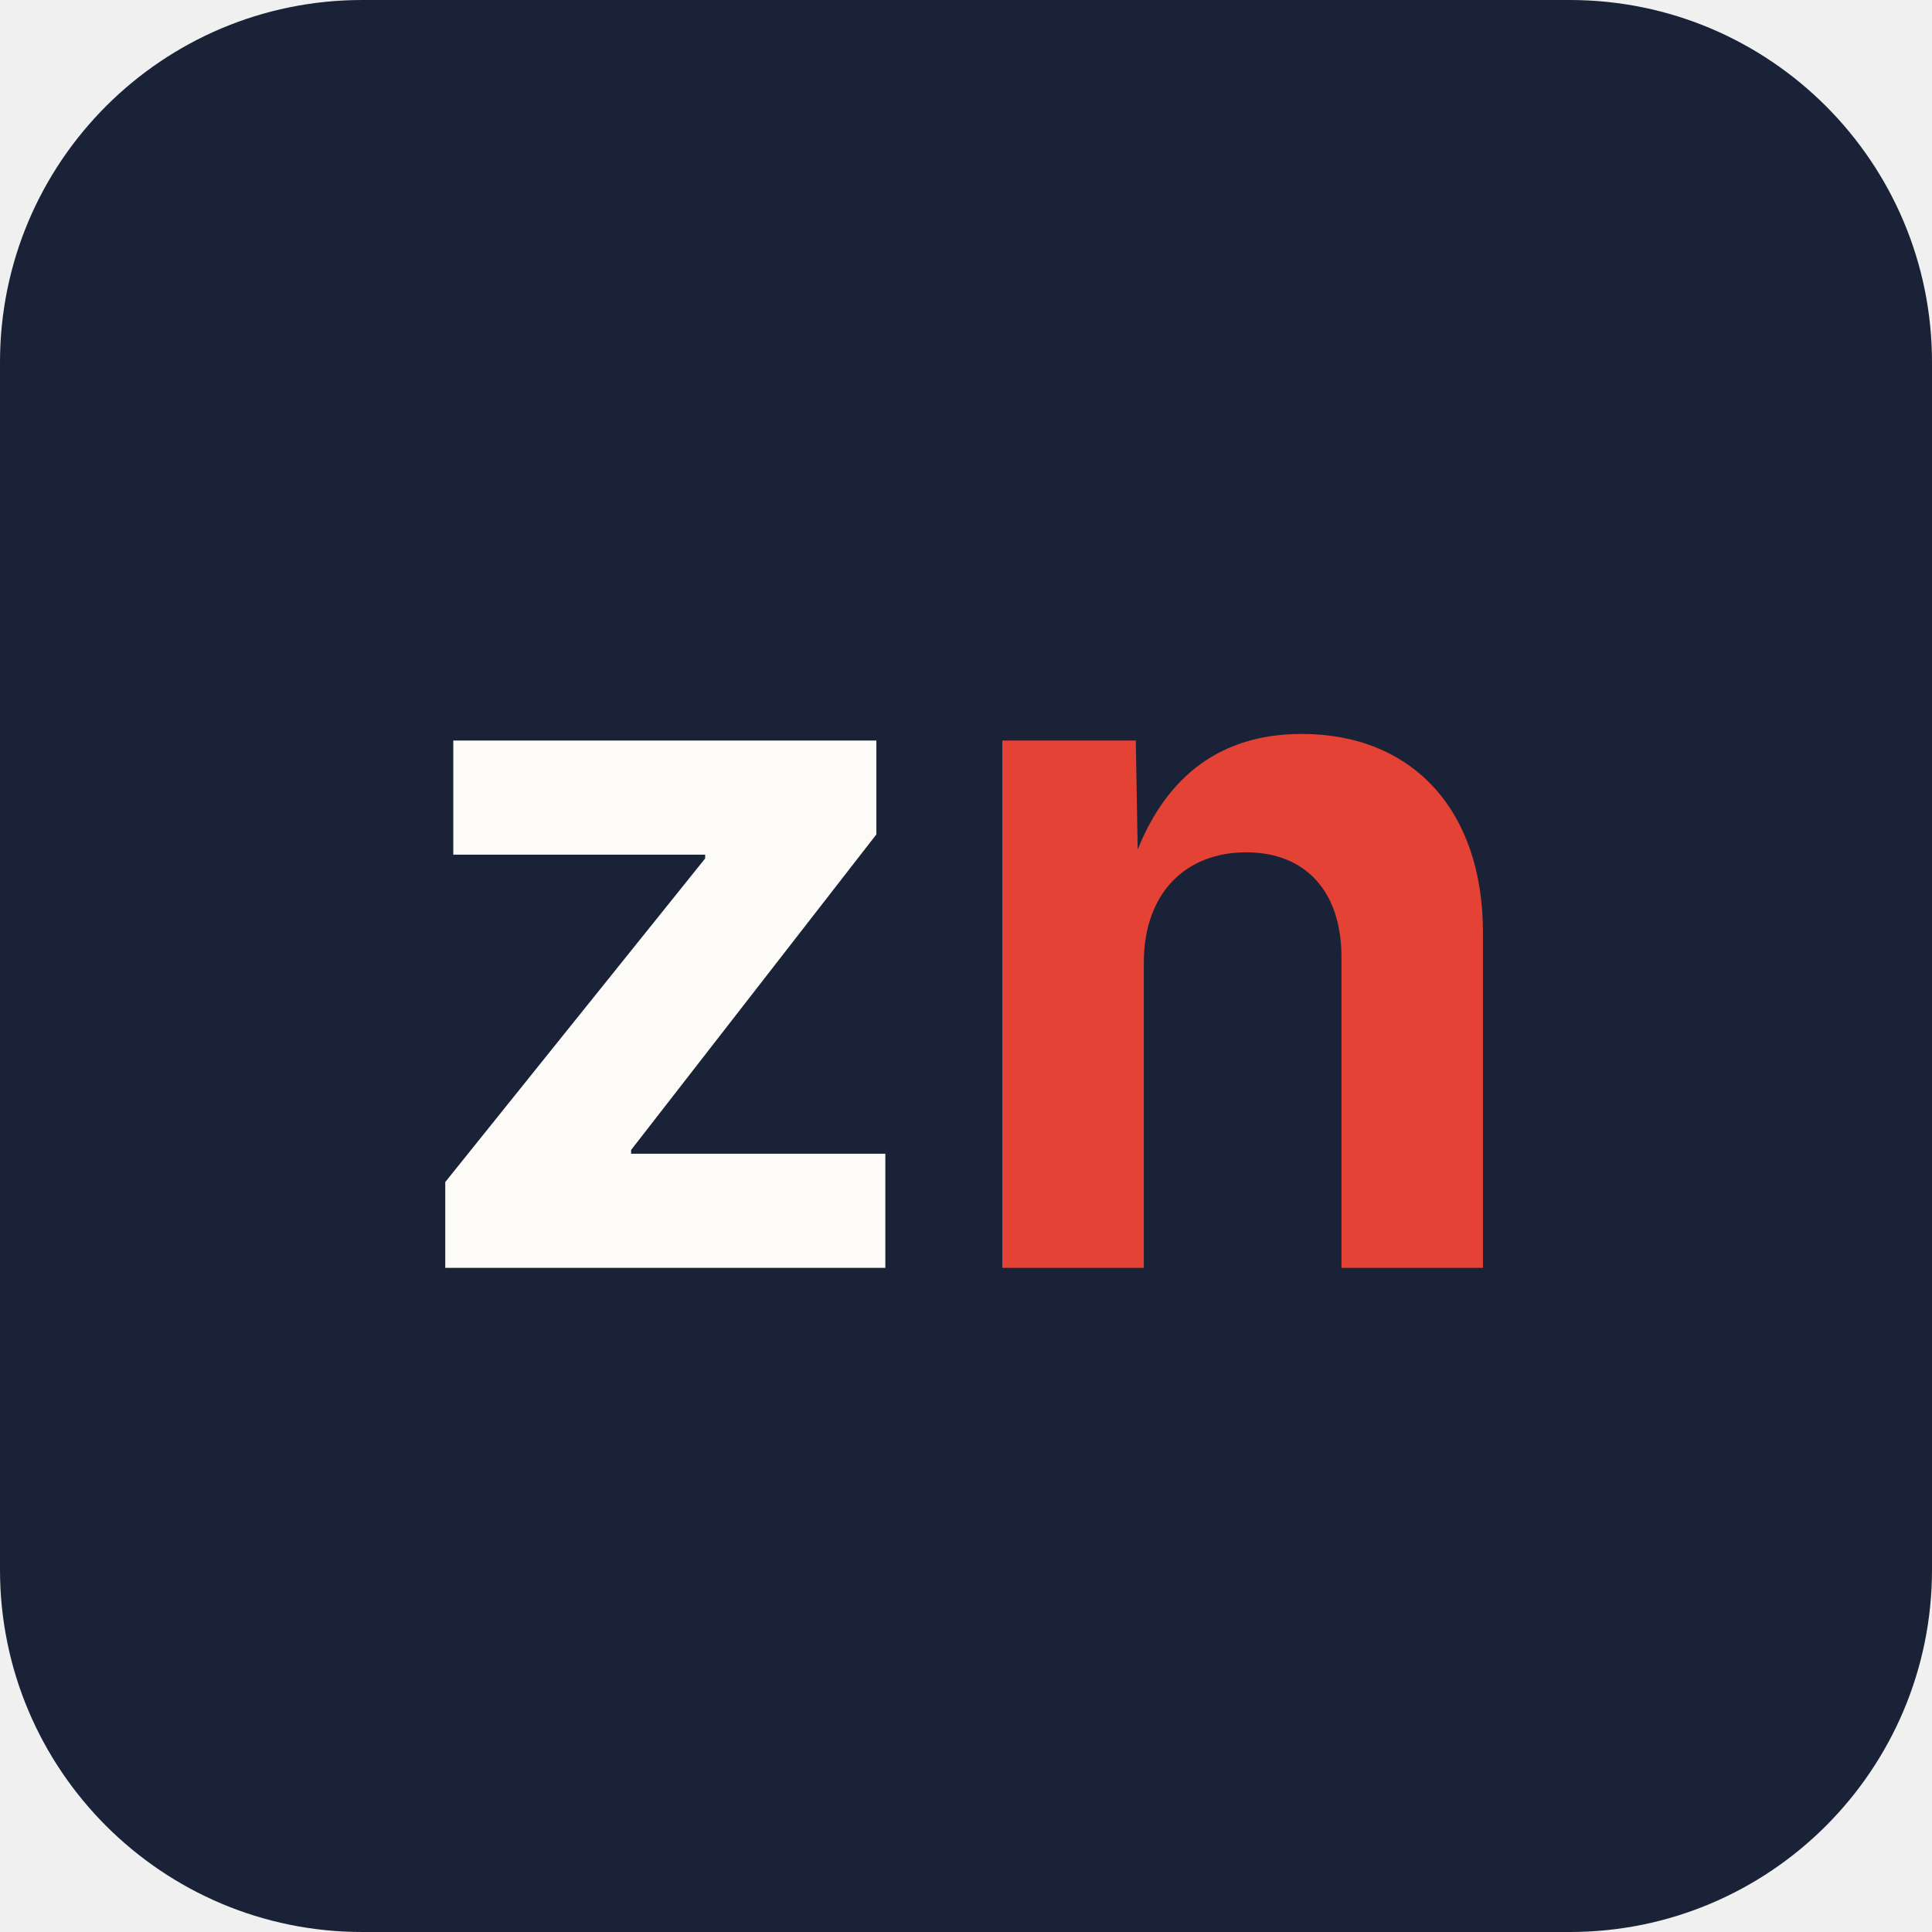
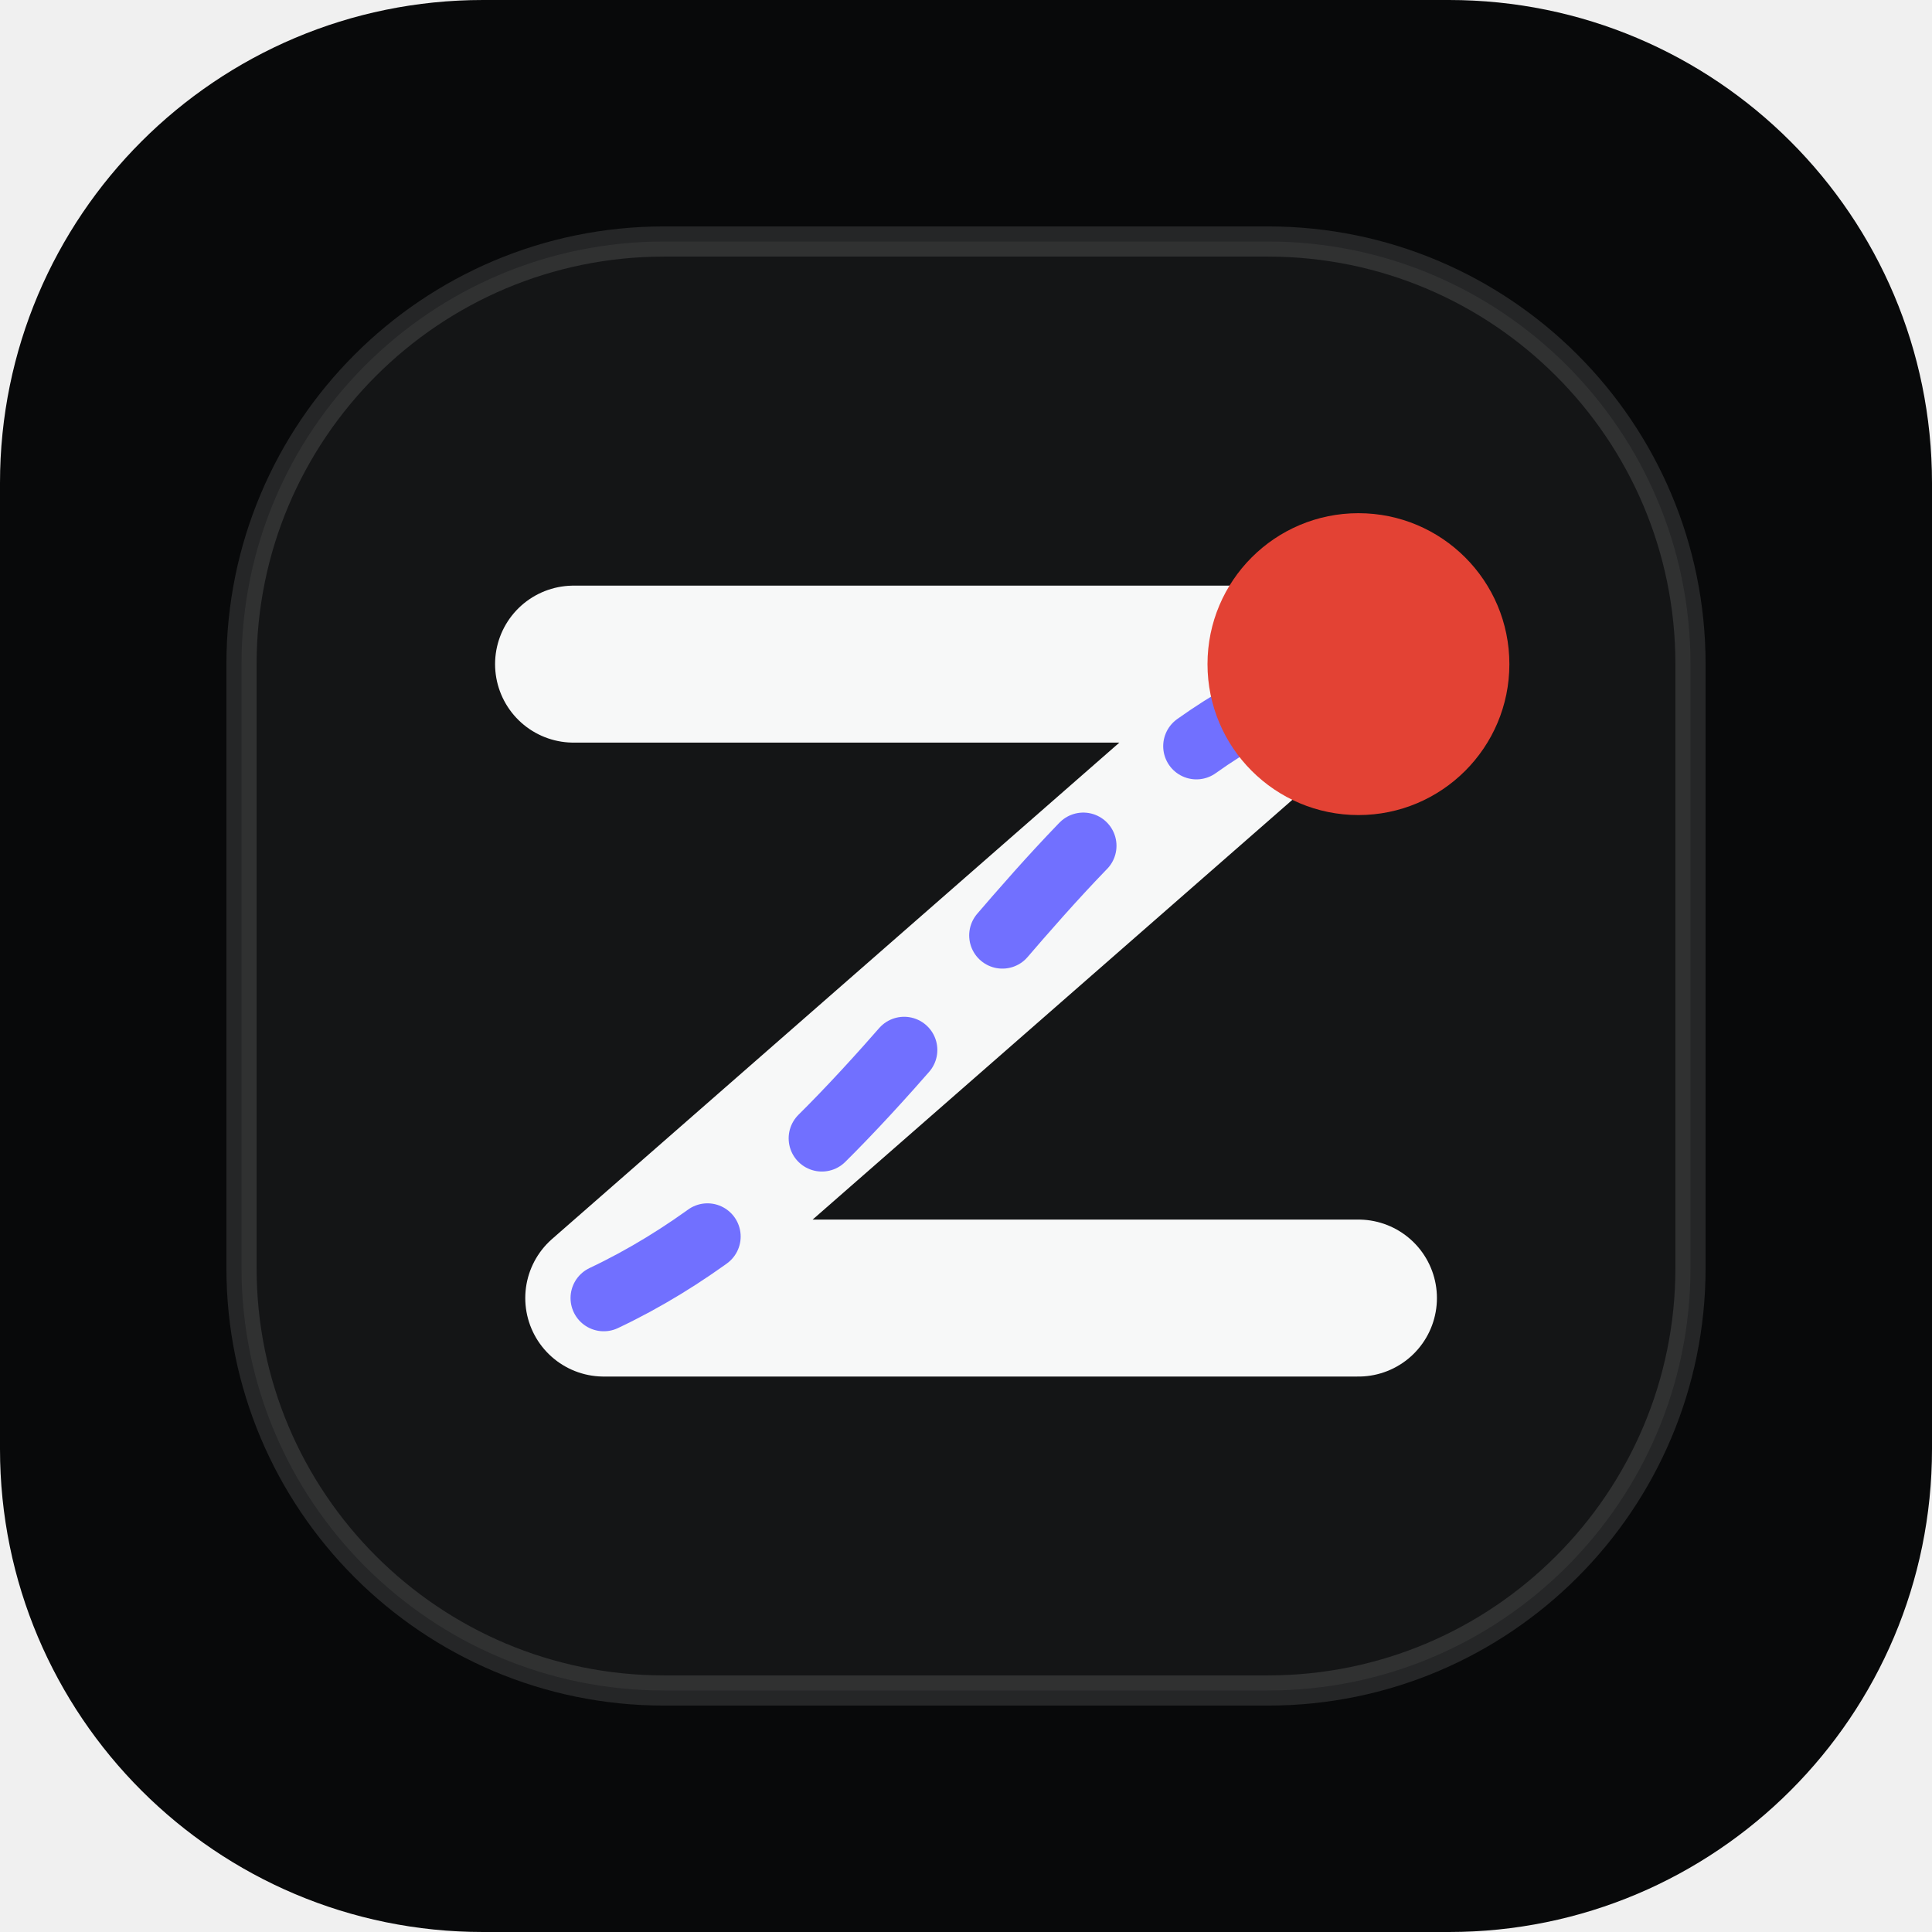
<svg xmlns="http://www.w3.org/2000/svg" viewBox="0 0 64 64">
-   <rect width="64" height="64" rx="12" fill="#1A2238" />
-   <text x="32" y="42" font-family="Inter, system-ui, sans-serif" font-weight="700" font-size="32" fill="#FCFBF8" text-anchor="middle">z<tspan fill="#E34234">n</tspan>
-   </text>
+   <rect width="64" height="64" rx="16" fill="#08090a" />
+   <rect x="8" y="8" width="48" height="48" rx="14" fill="#141516" stroke="#ffffff" stroke-opacity="0.12" />
+   <path d="M19 22h25L20 43h25" fill="none" stroke="#f7f8f8" stroke-width="5.2" stroke-linecap="round" stroke-linejoin="round" />
+   <path d="M20 43c11-5.2 15-19.2 26-21" fill="none" stroke="#7170ff" stroke-width="2.2" stroke-linecap="round" stroke-dasharray="4 5" />
+   <circle cx="45" cy="22" r="5" fill="#E34234" />
</svg>
